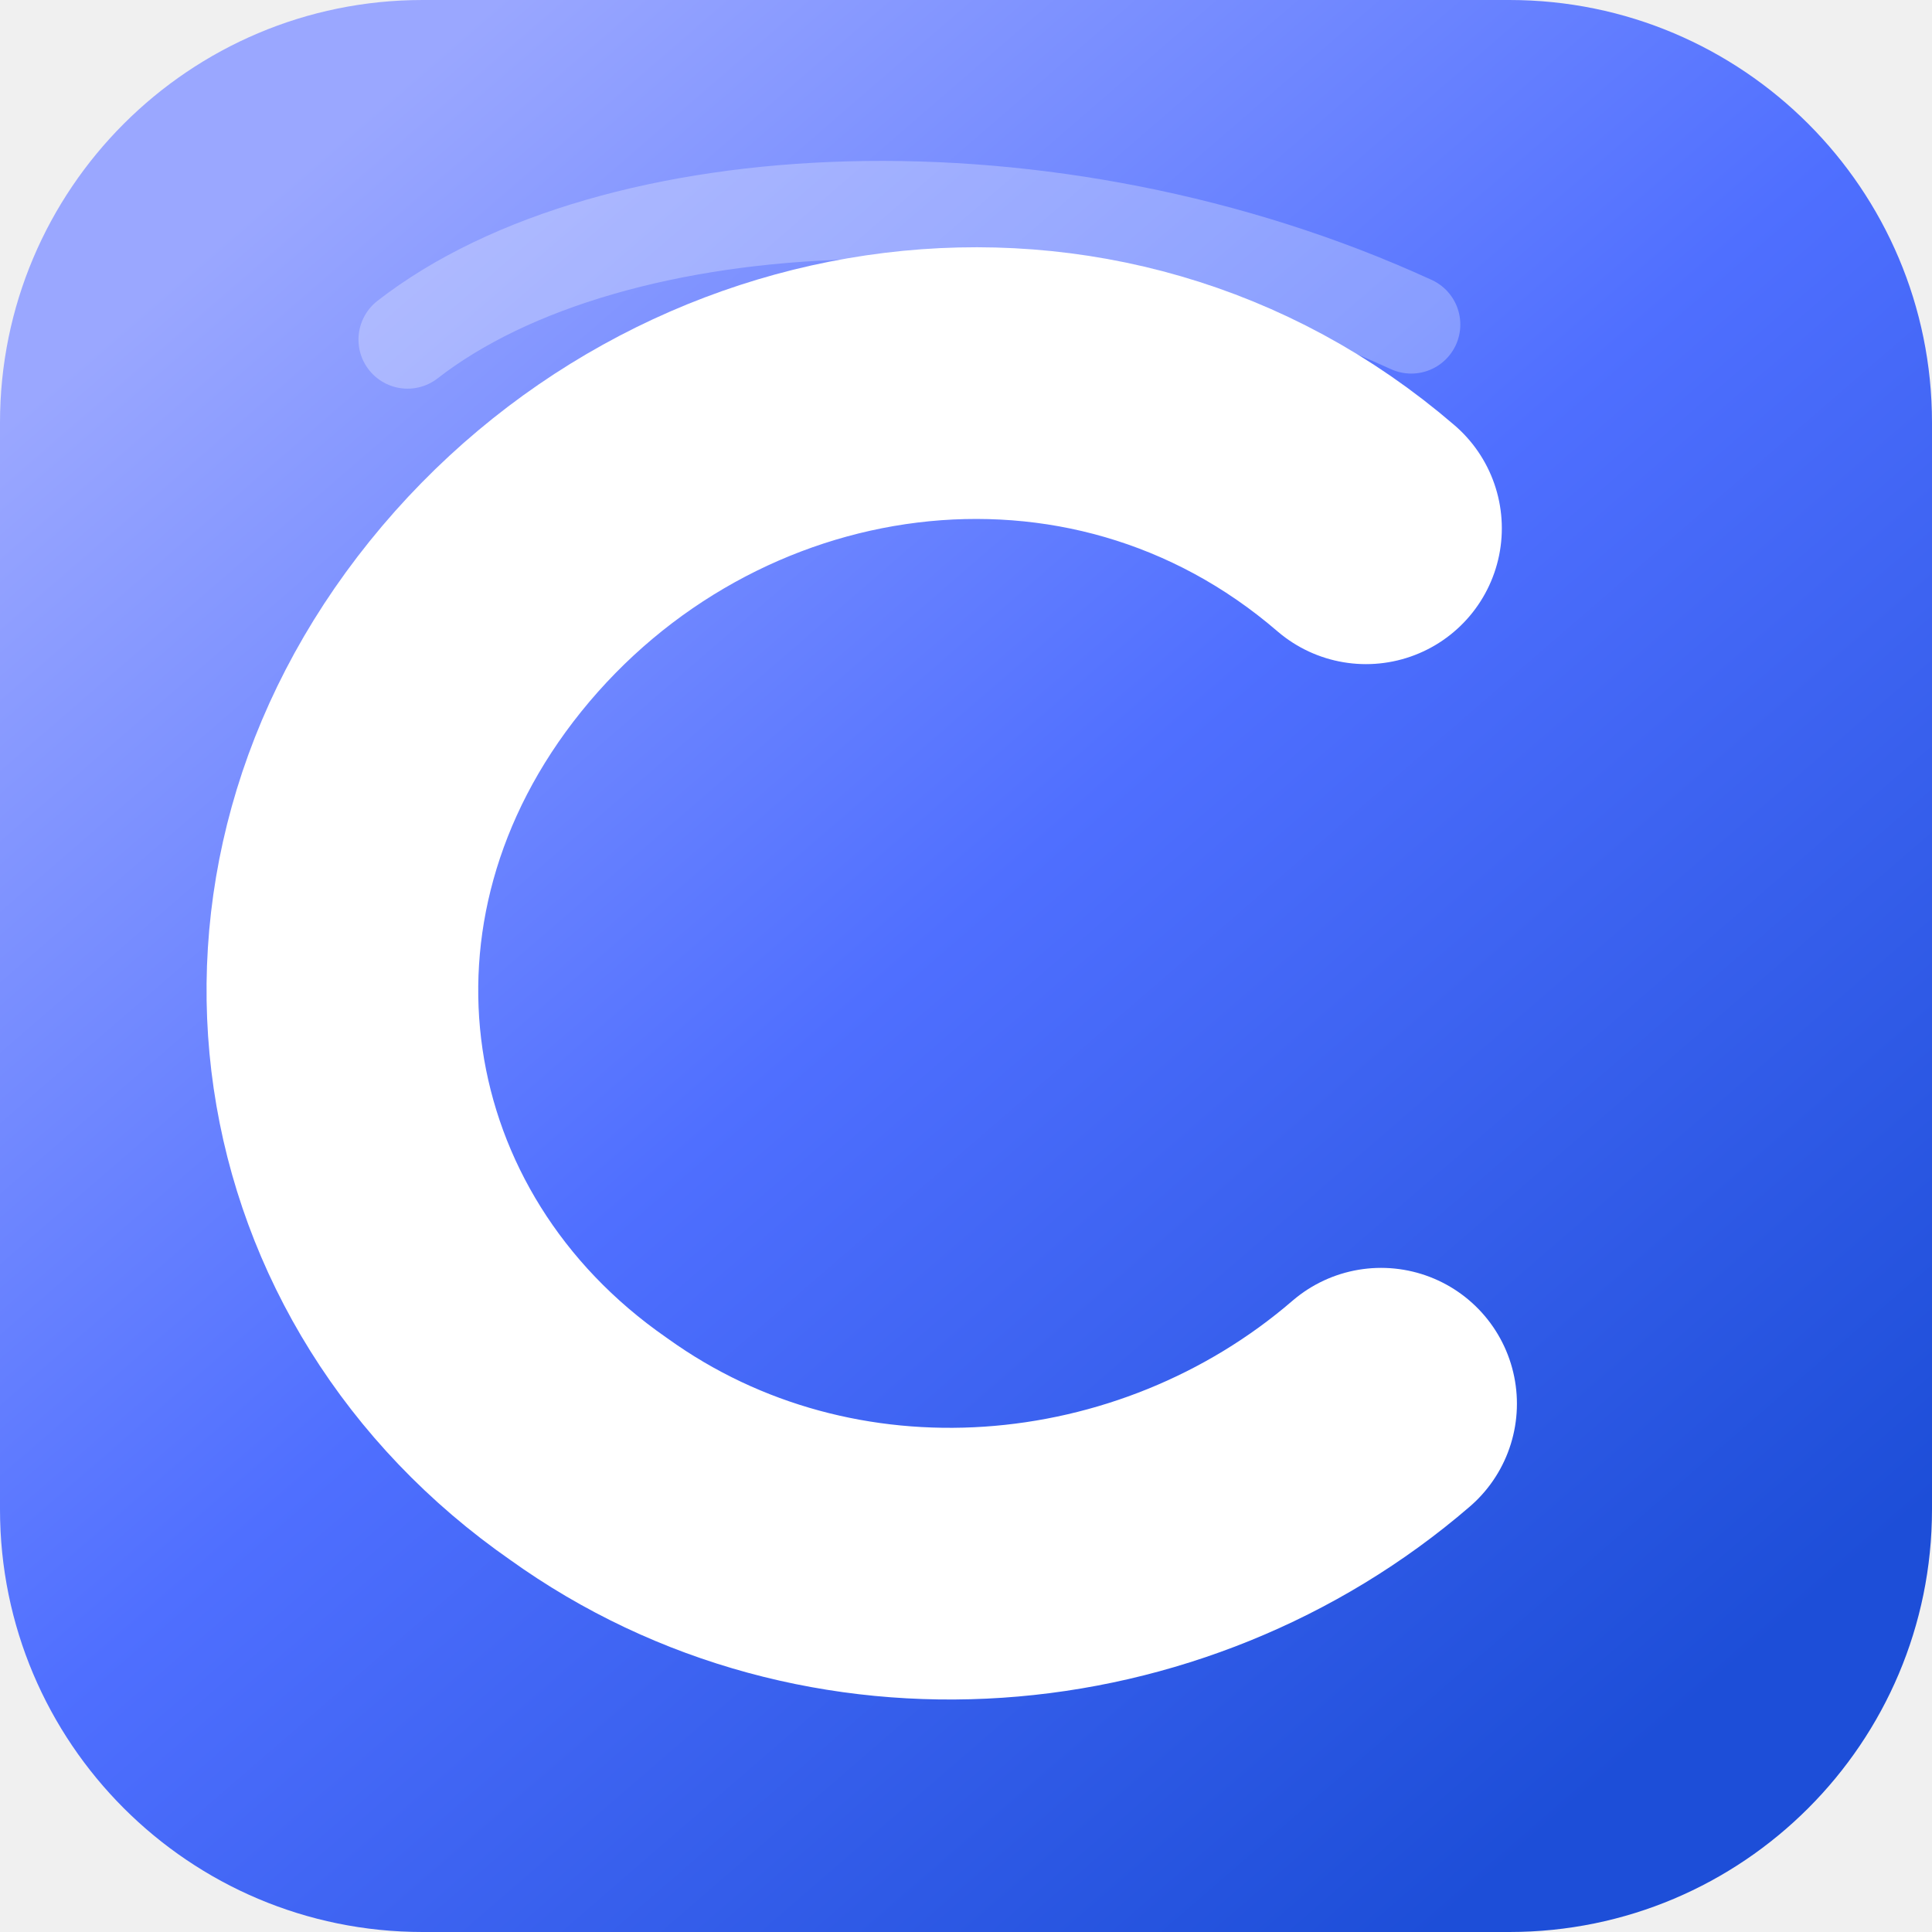
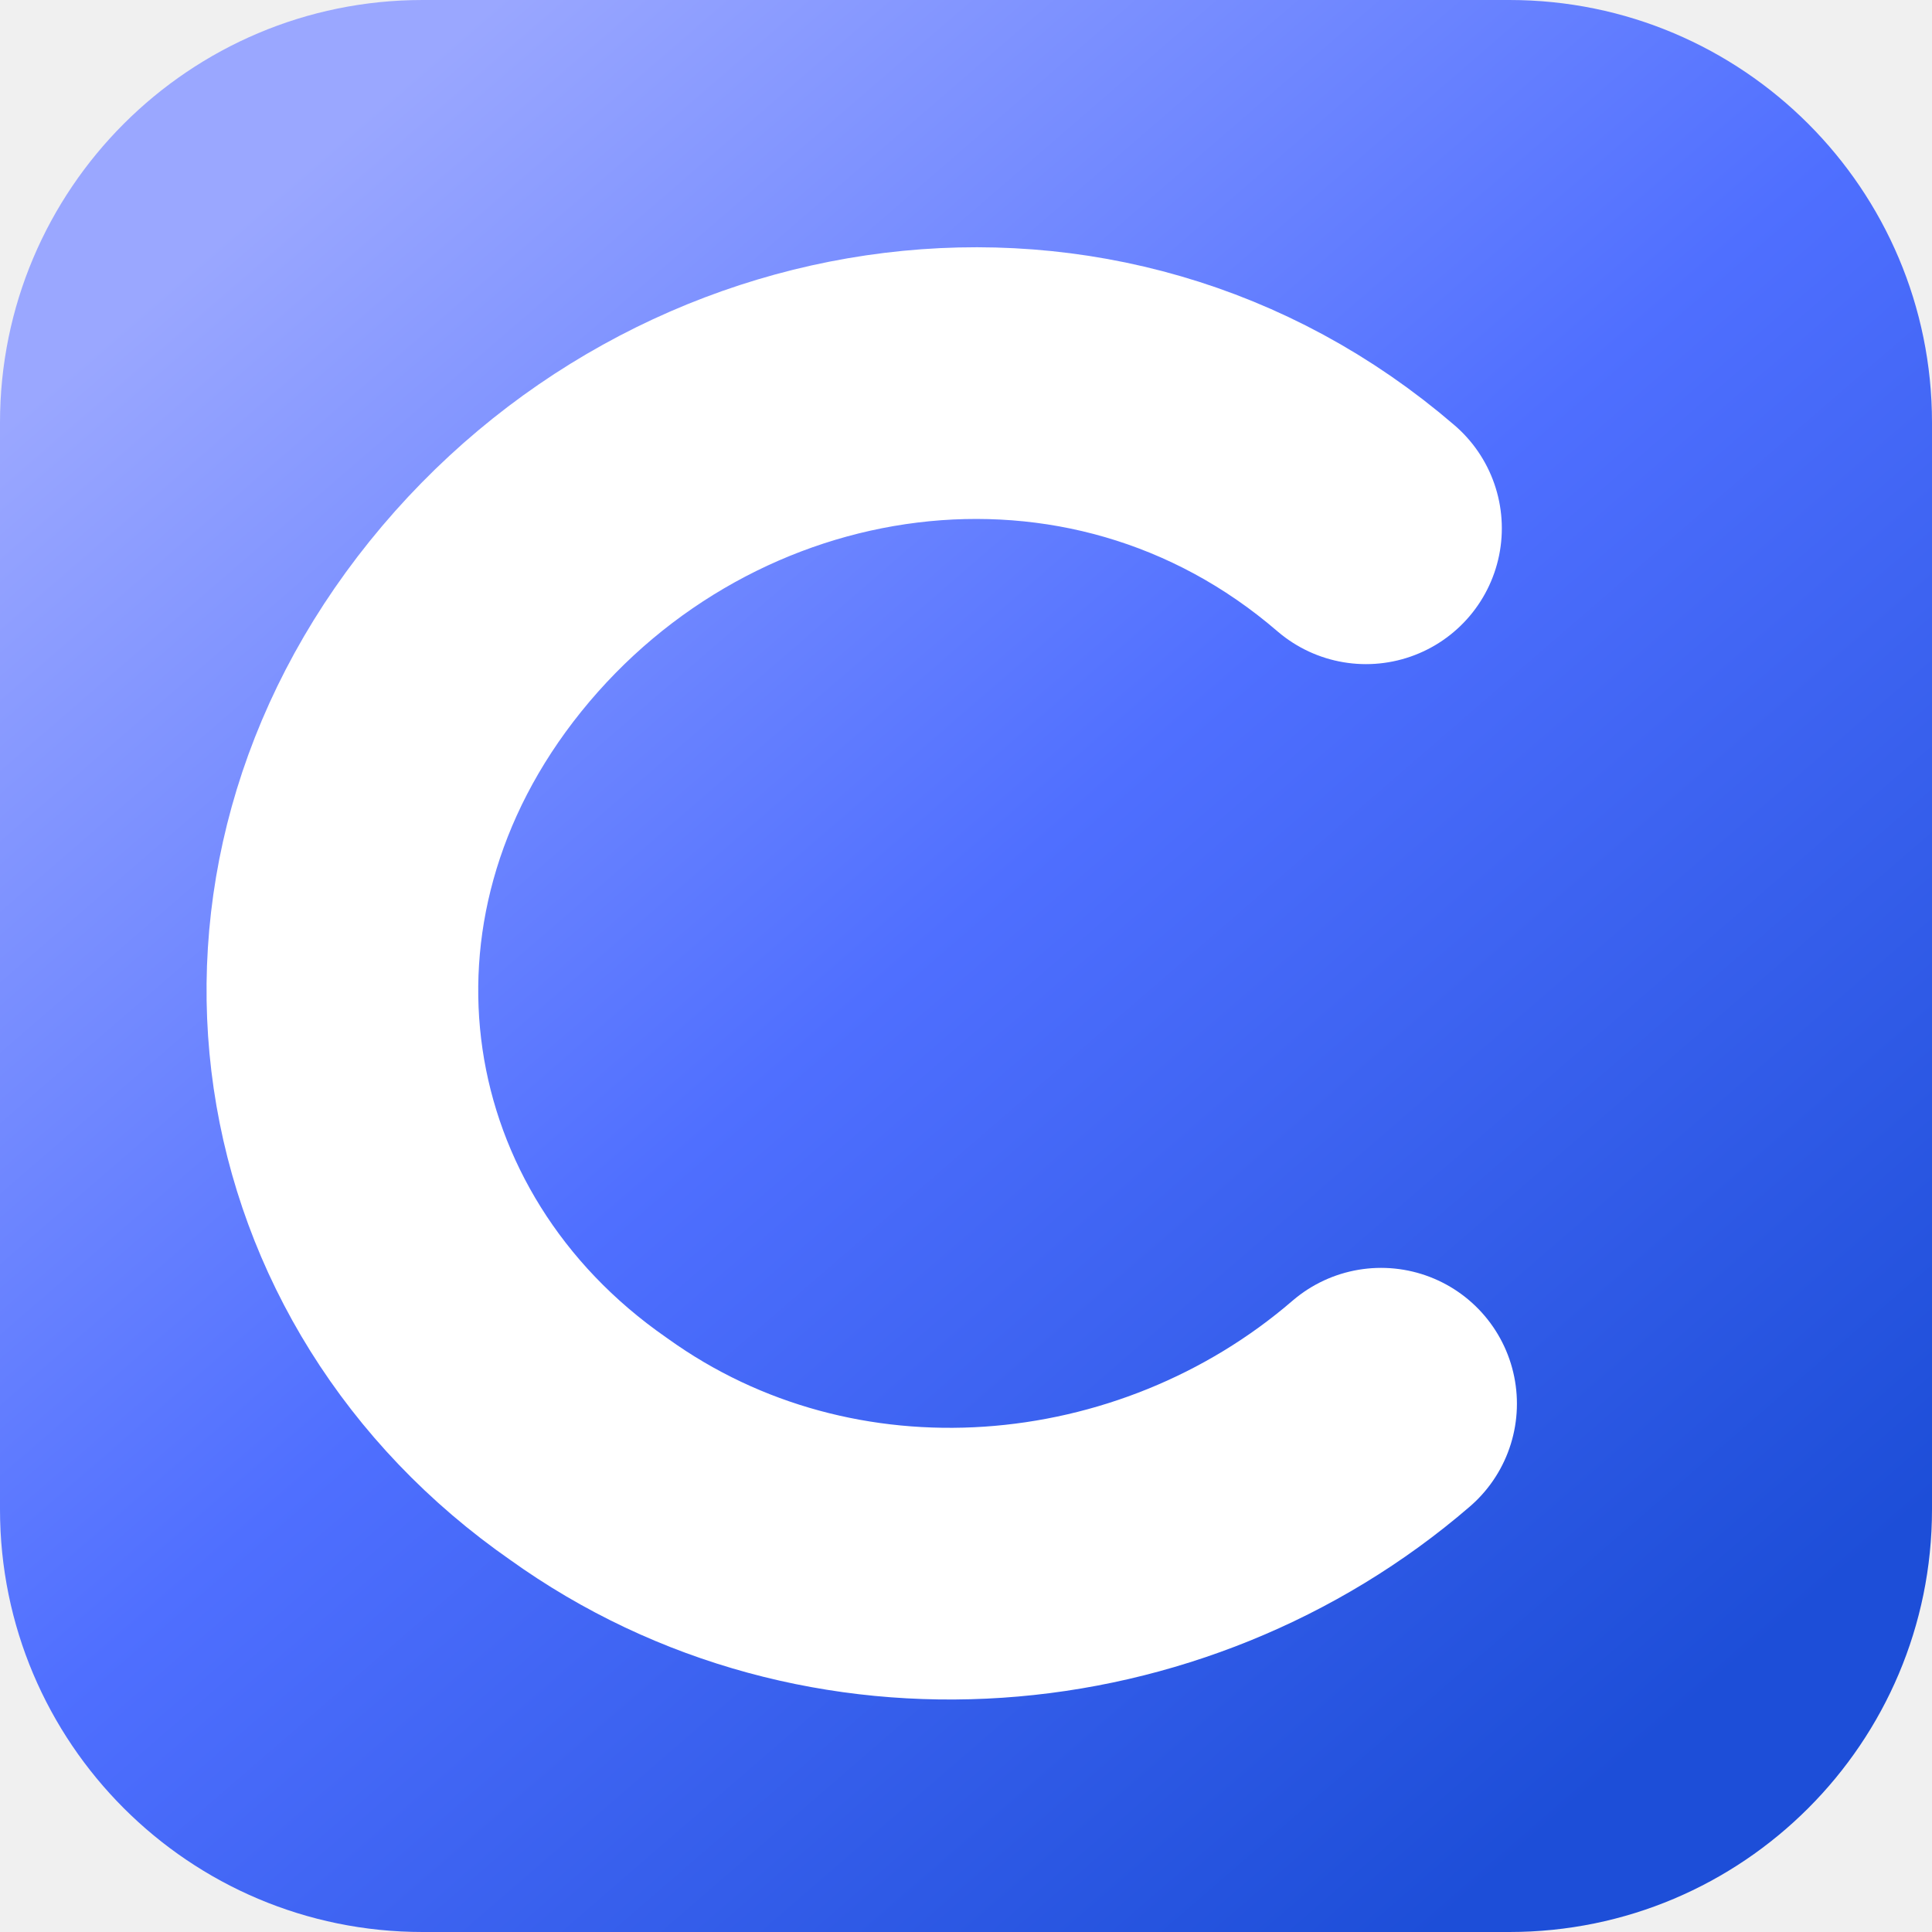
<svg xmlns="http://www.w3.org/2000/svg" viewBox="0 0 256 256" role="img" aria-label="CatchTail">
  <defs>
    <linearGradient id="bg" x1="38" y1="24" x2="218" y2="232" gradientUnits="userSpaceOnUse">
      <stop offset="0" stop-color="#9aa7ff" />
      <stop offset="0.48" stop-color="#4f6fff" />
      <stop offset="1" stop-color="#1d4ed8" />
    </linearGradient>
  </defs>
  <rect width="256" height="256" rx="56" fill="url(#bg)" />
-   <path d="M54 45C81 24 139 21 187 43" fill="none" stroke="#ffffff" stroke-opacity=".28" stroke-width="13" stroke-linecap="round" />
  <path d="M181 70C145 39 92 47 63 83C34 119 42 167 78 192C110 215 154 211 183 186" fill="none" stroke="#ffffff" stroke-width="36" stroke-linecap="round" stroke-linejoin="round" />
</svg>
